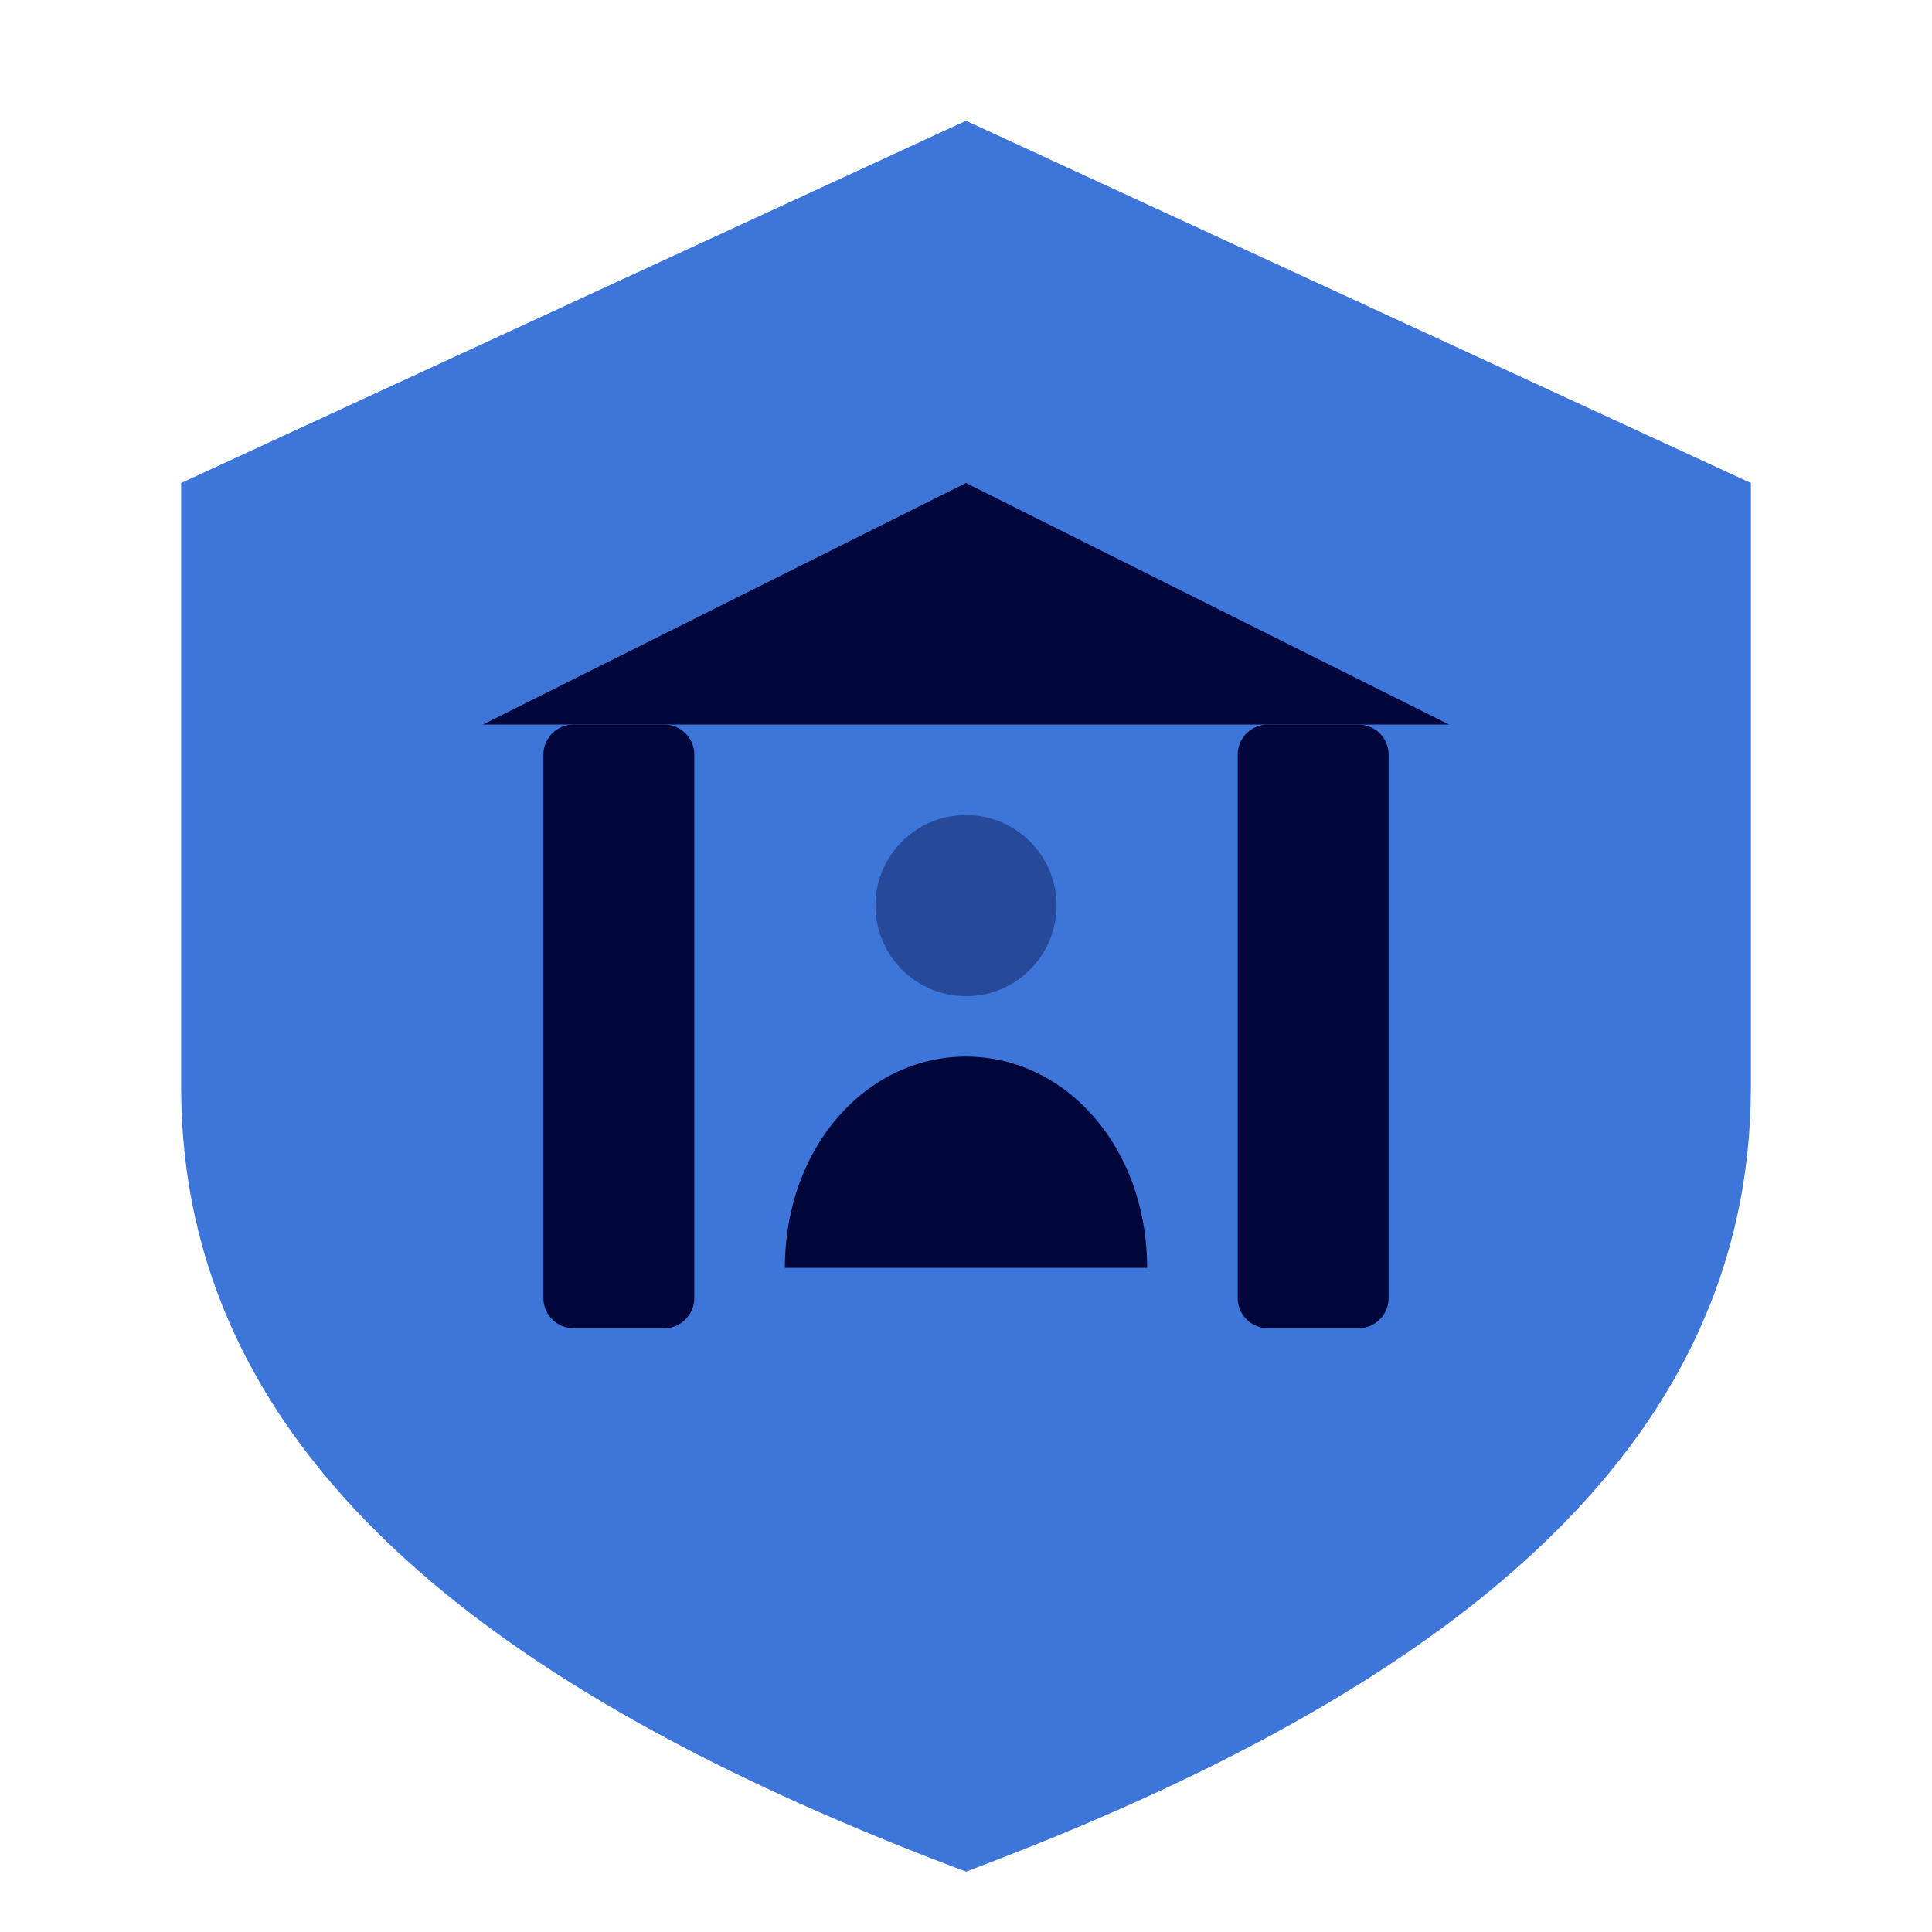
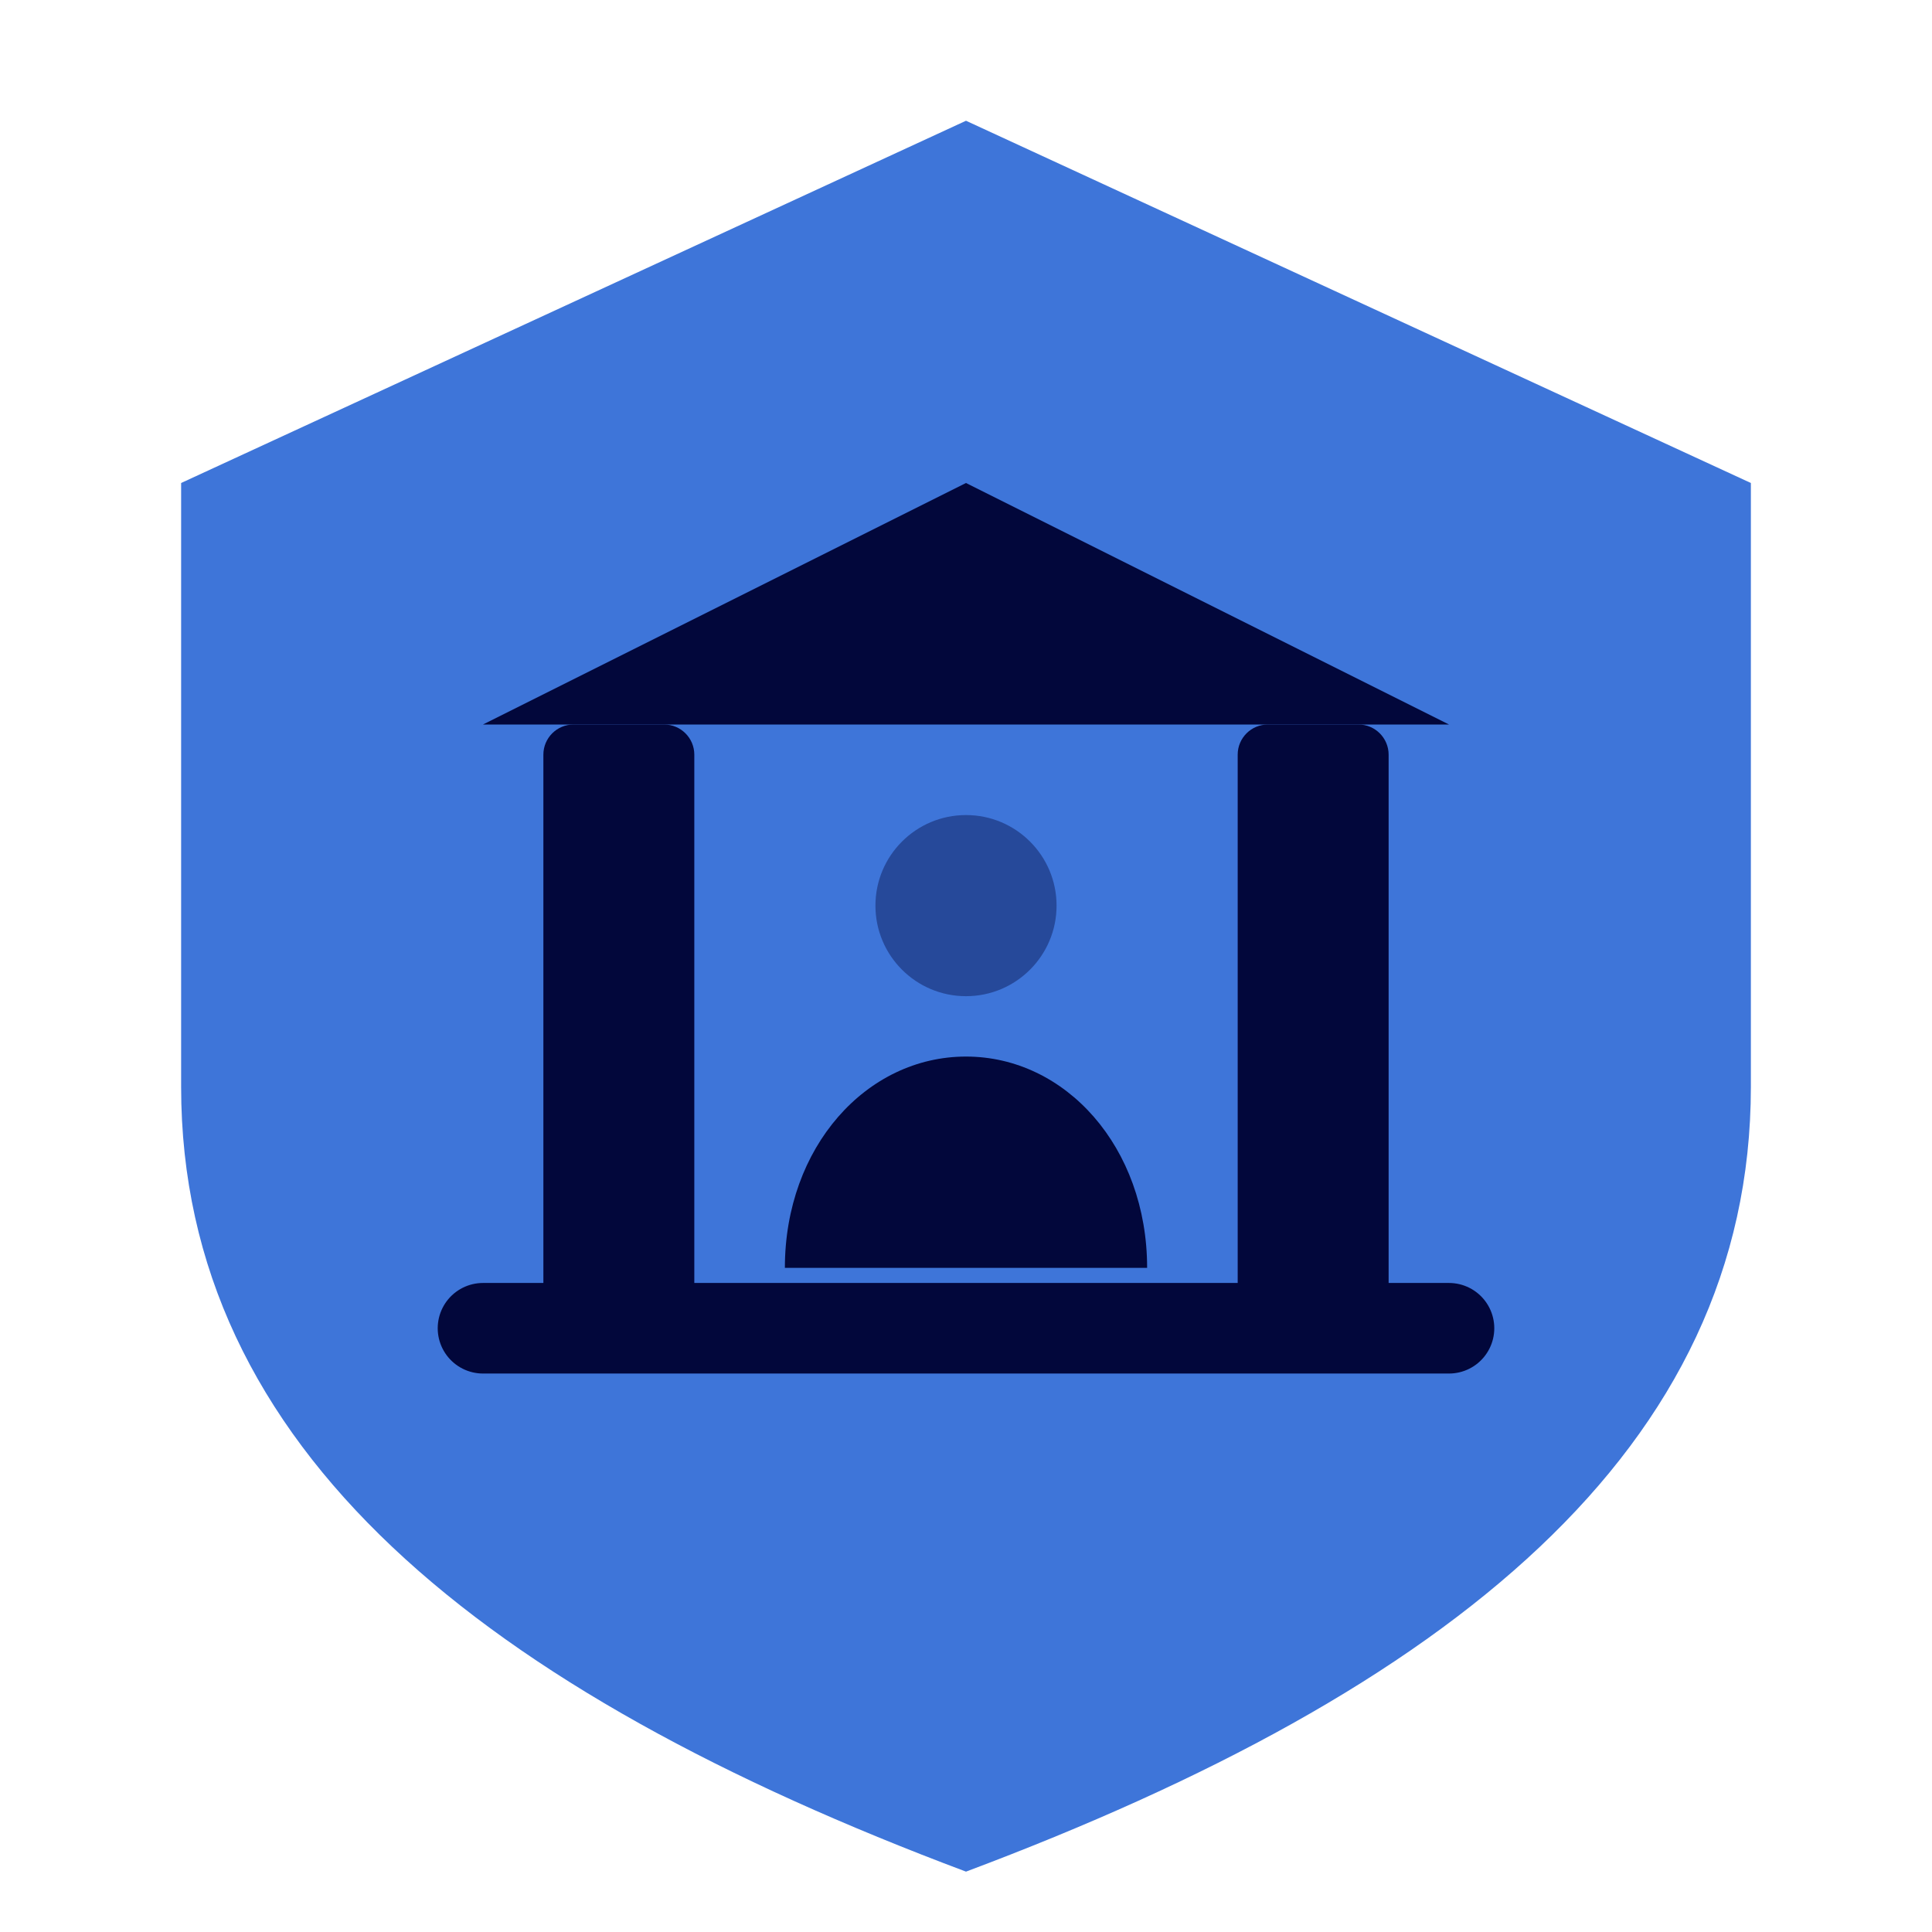
<svg xmlns="http://www.w3.org/2000/svg" width="64" height="64" viewBox="0 0 64 64" fill="none">
  <path d="M32 4L6 16v20c0 12 10 20 26 26 16-6 26-14 26-26V16L32 4z" fill="#3E75D9" />
  <rect x="18" y="24" width="5" height="20" rx="1" fill="#02073B" />
  <rect x="41" y="24" width="5" height="20" rx="1" fill="#02073B" />
  <path d="M16 24l16-8 16 8" fill="#02073B" />
-   <line x1="16" y1="44" x2="48" y2="44" fill="none" />
+   <line x1="16" y1="44" x2="48" y2="44" fill="none" stroke="#02073B" stroke-width="3" stroke-linecap="round" stroke-linejoin="round" />
  <circle cx="32" cy="30" r="3" fill="#02073B" opacity="0.4" />
  <path d="M26 42c0-4 2.7-7 6-7s6 3 6 7" fill="#02073B" />
</svg>
